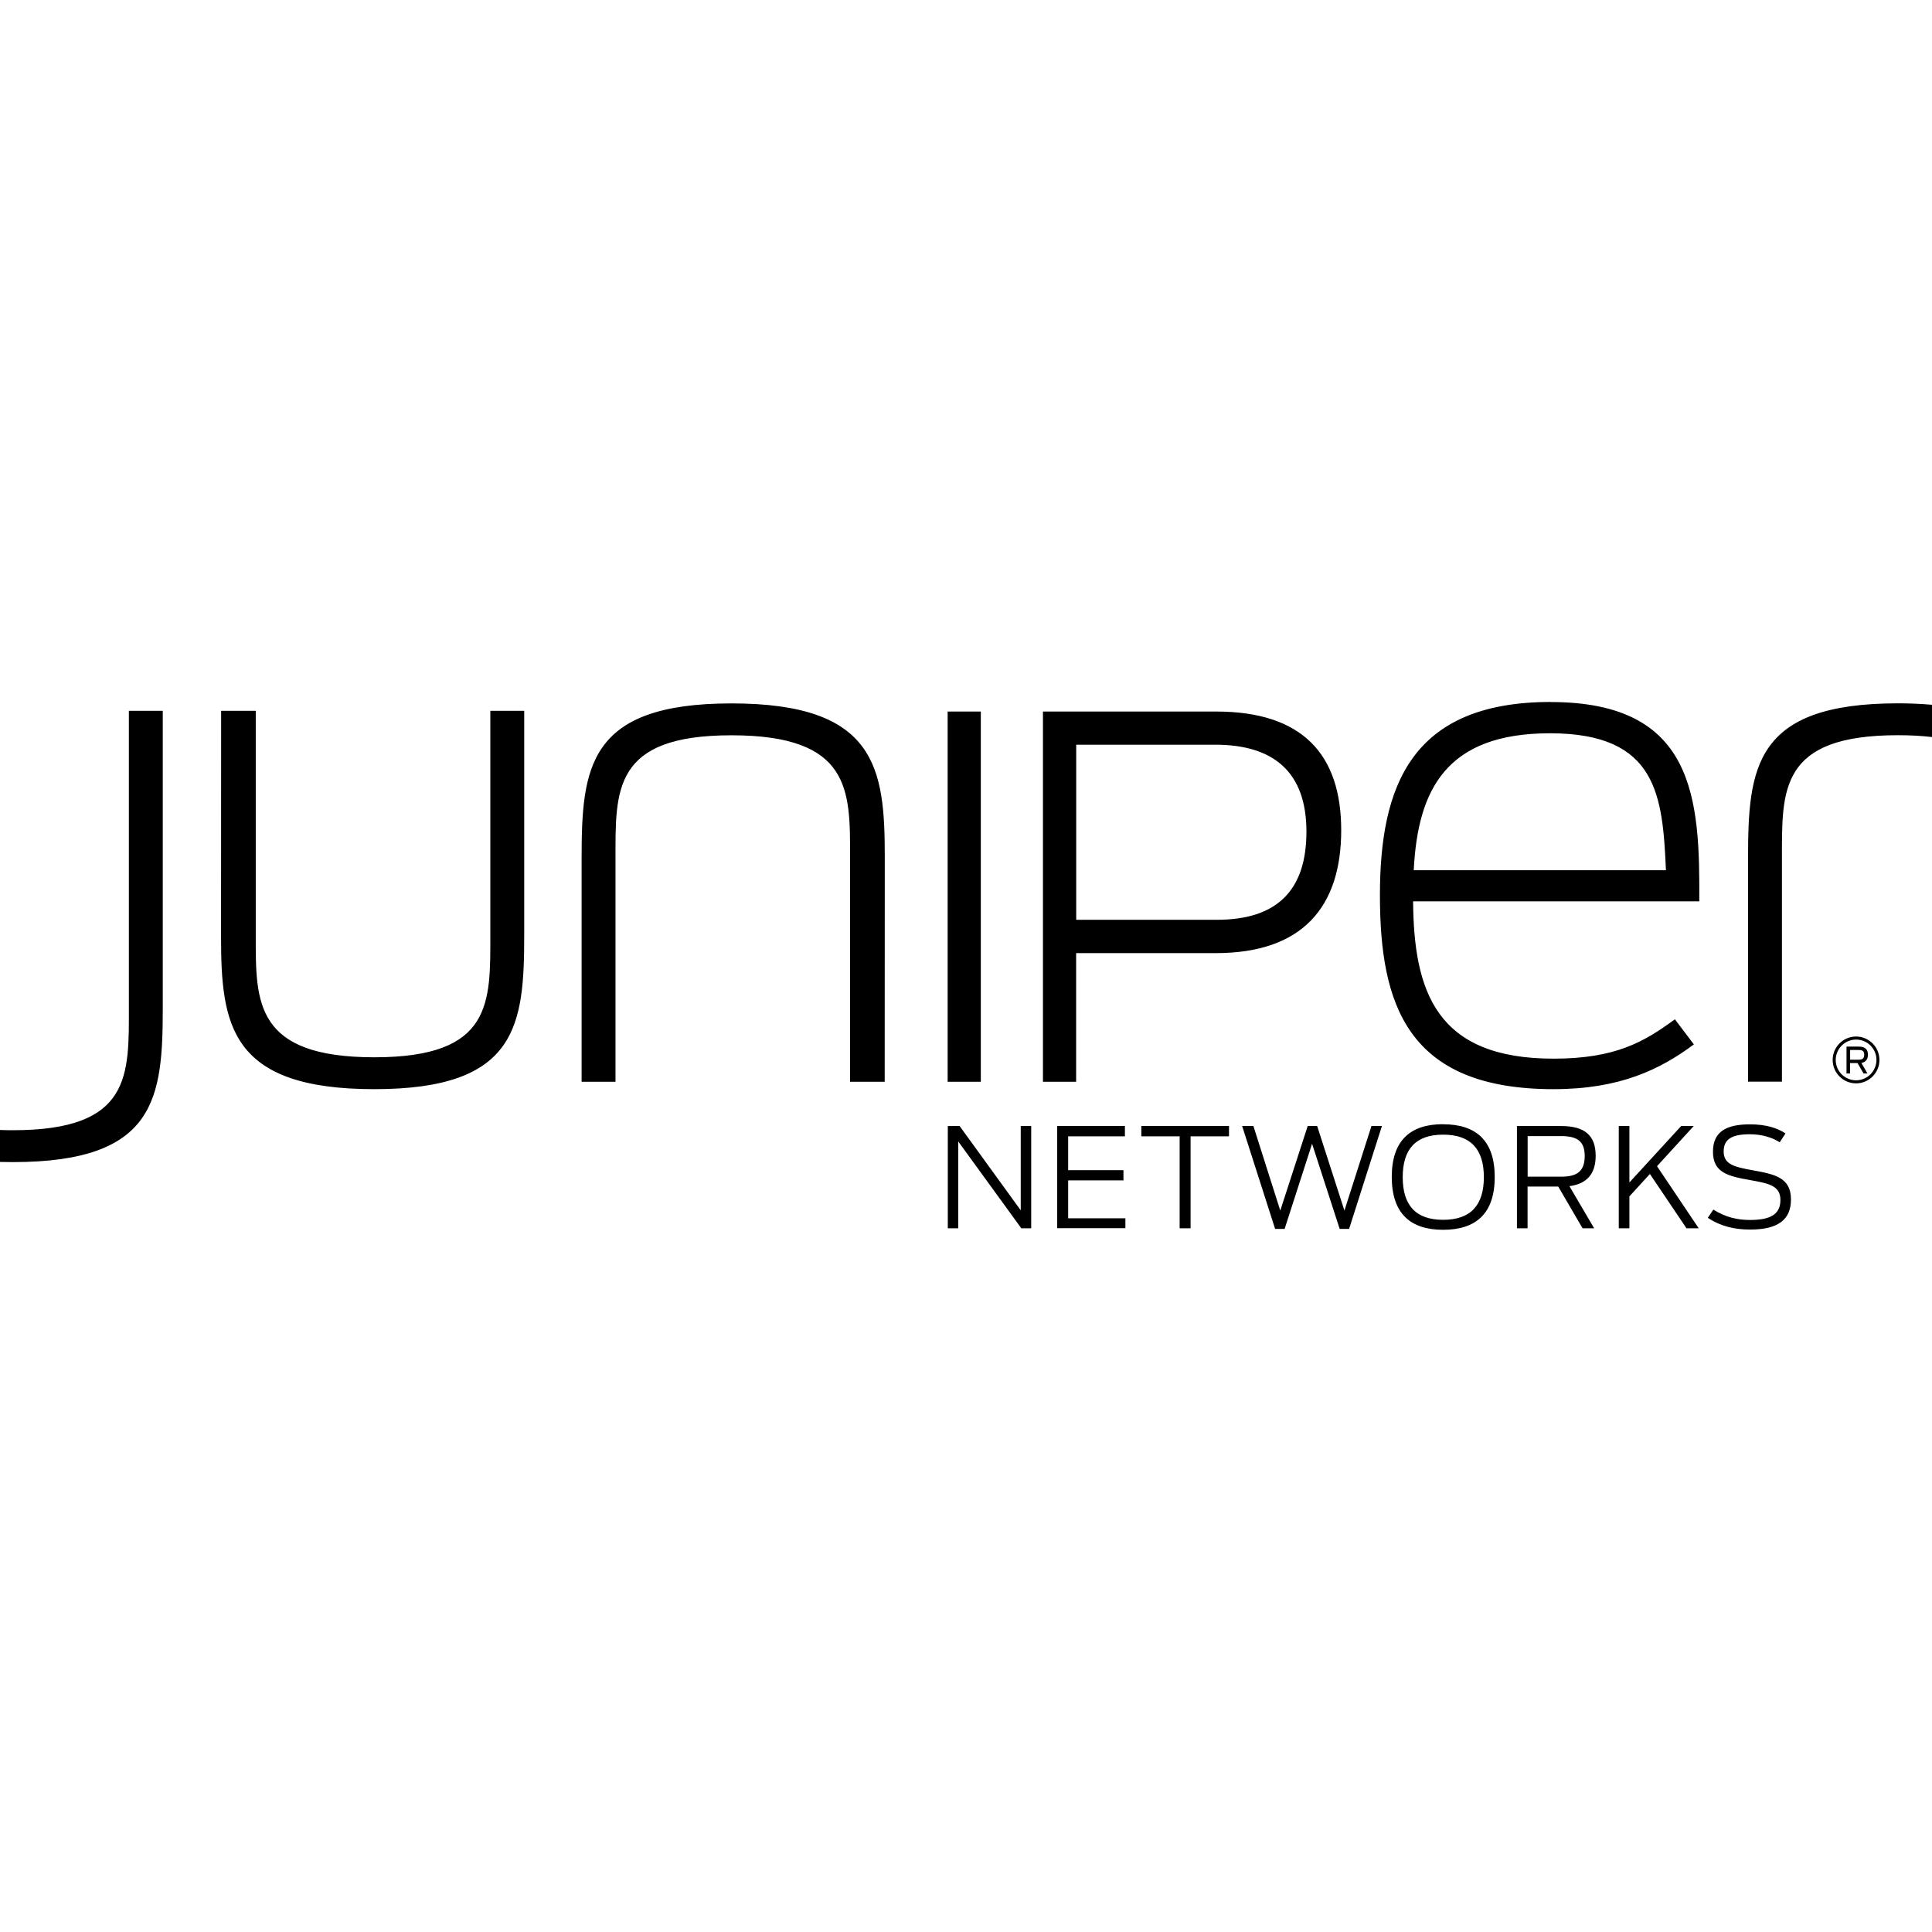
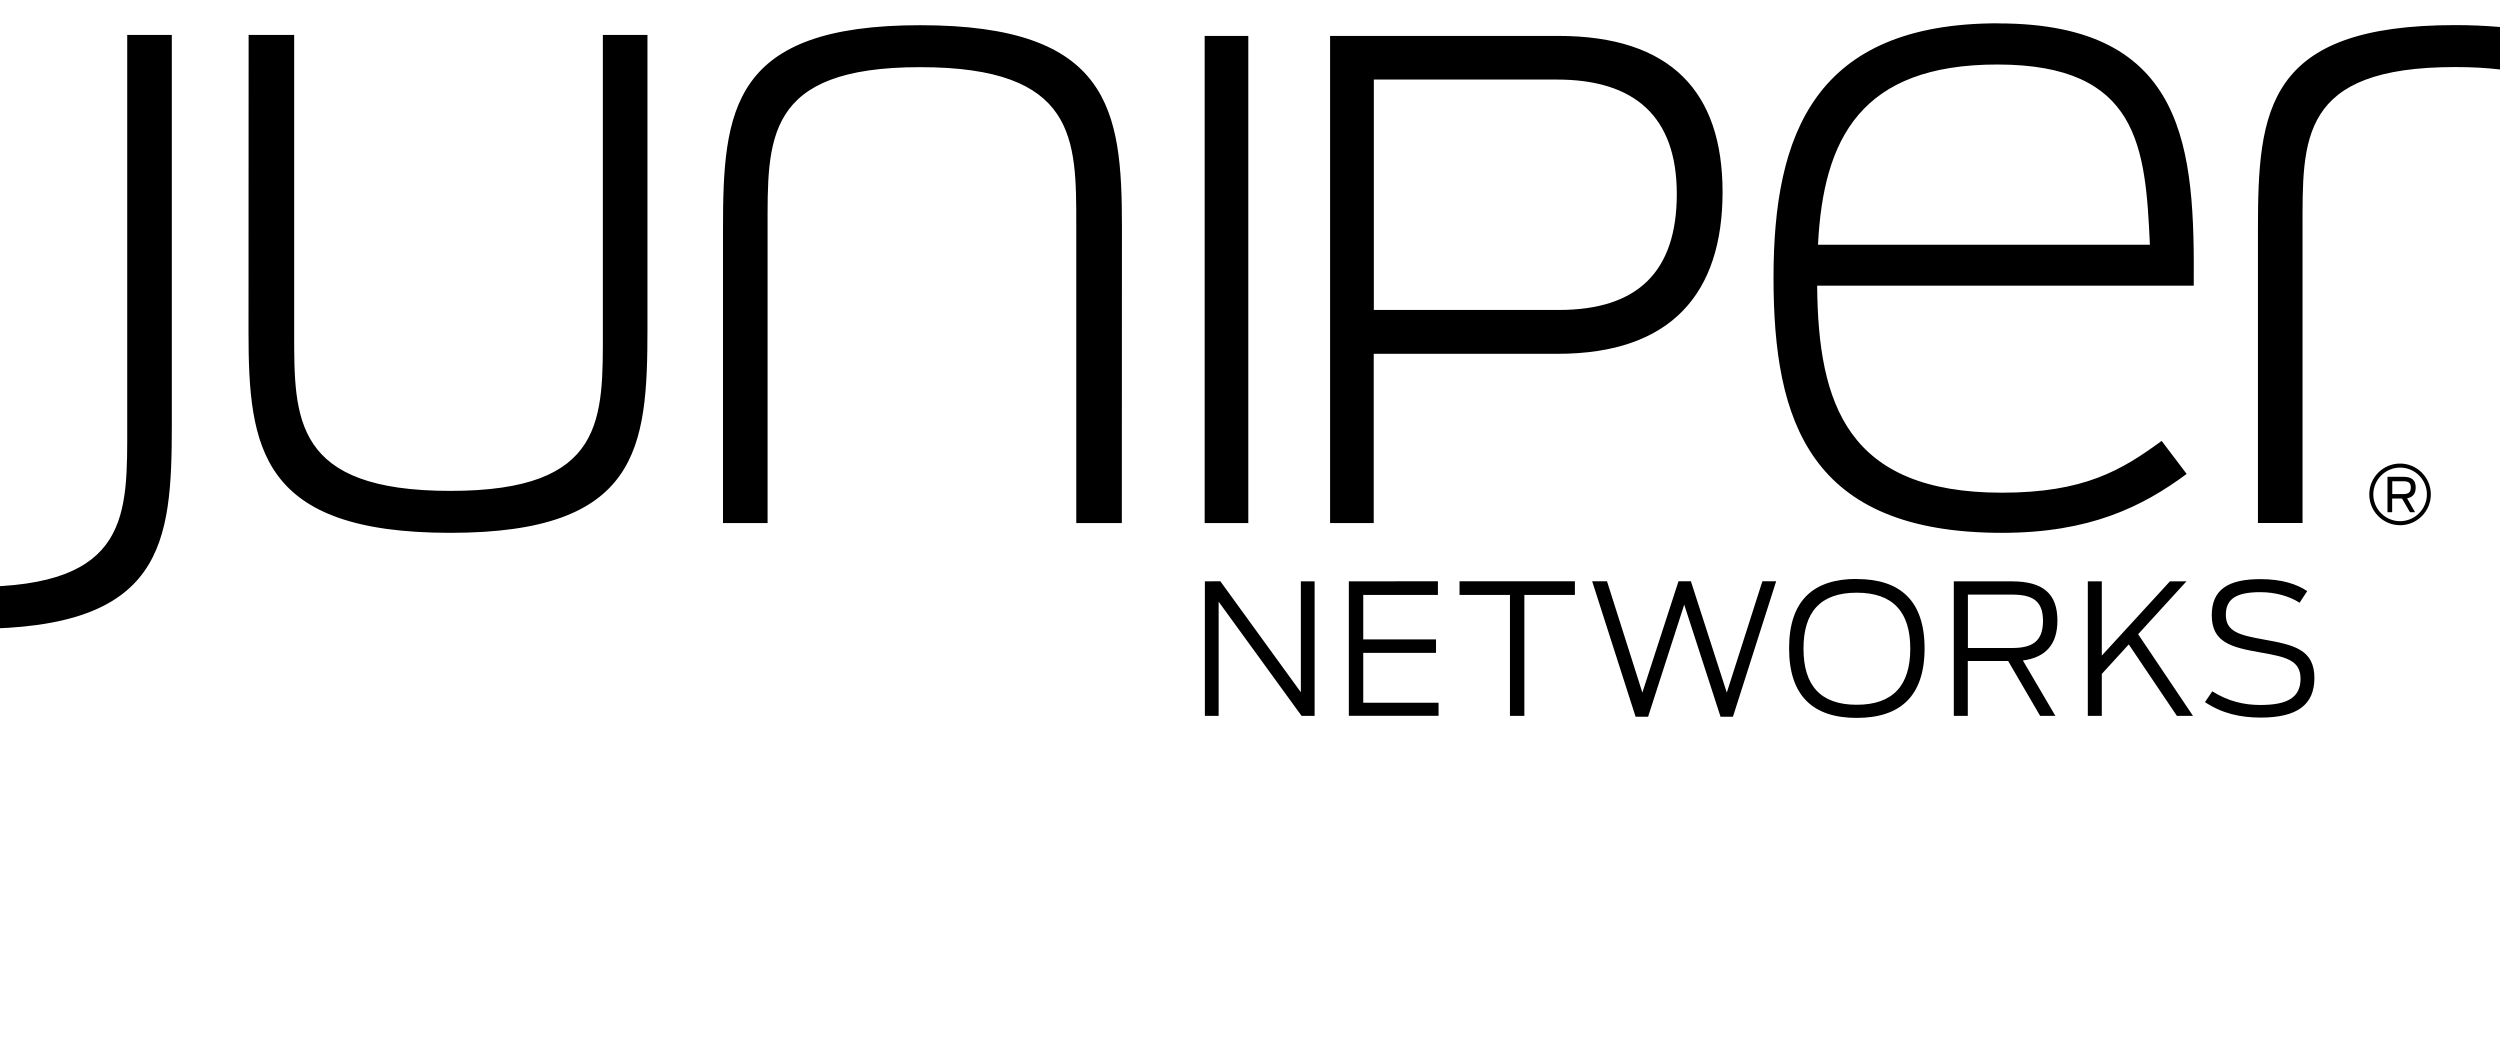
- <svg xmlns="http://www.w3.org/2000/svg" role="img" viewBox="0 0 24 24">
+ <svg xmlns="http://www.w3.org/2000/svg" role="img" viewBox="0.4 8.5 23.6 10.0">
  <path d="M23.086 13.164c.046 0 .072-.013.072-.062 0-.048-.025-.059-.073-.059h-.102v.121zm-.104.042v.129h-.044v-.334h.149c.085 0 .117.035.117.101 0 .054-.023.091-.081.102l.075.131h-.048l-.075-.129zm.075-.292a.254.254 0 0 0-.253.253c0 .14.114.253.253.253a.254.254 0 0 0 .253-.253.253.253 0 0 0-.253-.253zm-.291.253a.291.291 0 0 1 .291-.291.291.291 0 0 1 .29.291.291.291 0 0 1-.29.291.291.291 0 0 1-.291-.291zm-20.744-.66V8.83h-.421v3.677c0 .851.034 1.533-1.44 1.533A4.029 4.029 0 0 1 0 14.037v.397a6.215 6.215 0 0 0 .16.002c1.786 0 1.862-.8 1.862-1.929zm15.54-1.697h3.133c-.042-.918-.101-1.701-1.44-1.701-1.289 0-1.643.699-1.693 1.701zm1.702-2.089c1.794 0 1.853 1.204 1.845 2.476h-3.555c.009 1.12.286 1.954 1.744 1.954.775 0 1.129-.211 1.508-.489l.236.312c-.421.312-.918.556-1.744.556-1.819 0-2.156-1.053-2.156-2.409 0-1.356.388-2.401 2.123-2.401zm-4.148 2.705c.744 0 1.113-.362 1.113-1.095 0-.732-.399-1.08-1.132-1.08h-1.728v2.175zM15.109 8.839c1.068 0 1.552.531 1.552 1.474 0 .95-.478 1.527-1.558 1.527h-1.735v1.598h-.412V8.839zm-2.925 0v4.599h-.412V8.839zm-1.194 4.599h-.43v-2.813c0-.809.008-1.491-1.474-1.491-1.474 0-1.44.682-1.44 1.533v2.771h-.421v-2.771c0-1.129.076-1.929 1.862-1.929 1.794 0 1.904.8 1.904 1.895zM2.747 8.83h.43v2.813c0 .809-.008 1.491 1.474 1.491 1.474 0 1.44-.682 1.44-1.533V8.83h.421v2.771c0 1.129-.076 1.929-1.862 1.929-1.794 0-1.904-.8-1.904-1.895zm18.968 1.836v2.771h.421v-2.771c0-.851-.034-1.533 1.441-1.533.158 0 .298.008.424.023v-.401a4.854 4.854 0 0 0-.424-.018c-1.786 0-1.862.8-1.862 1.929zm-.431 4.36c.152.096.302.129.454.129.262 0 .379-.074.379-.249 0-.18-.151-.206-.379-.247-.274-.048-.459-.094-.459-.351 0-.245.158-.341.459-.341.199 0 .341.045.442.113l-.072.11c-.091-.06-.226-.1-.37-.1-.228 0-.326.064-.326.214 0 .161.132.192.358.233.278.05.478.091.478.363 0 .252-.161.374-.507.374-.192 0-.365-.039-.526-.146zm-.789-.442l-.254.278v.396h-.132v-1.27h.132v.701l.643-.701h.156l-.456.499.518.771h-.152l-.454-.674m-1.101.033c.18 0 .291-.055.291-.256 0-.197-.108-.248-.296-.248h-.413v.504zm-.038.123h-.381v.518h-.132V13.988h.549c.295 0 .429.118.429.37 0 .219-.105.348-.326.377l.307.523h-.144l-.302-.518m-.924-.117c0-.343-.159-.528-.506-.528-.345 0-.502.185-.502.528 0 .345.158.53.502.53.346 0 .506-.185.506-.53zm-.506-.657c.408 0 .641.202.641.655 0 .454-.233.656-.641.656-.406 0-.638-.202-.638-.657 0-.453.231-.655.638-.655zm-2.357.021l.334 1.051.341-1.051h.117l.339 1.051.336-1.051h.13l-.408 1.279h-.117l-.343-1.058-.341 1.058h-.118l-.41-1.279zm-1.392.129v-.129h1.089v.129h-.477v1.142h-.136v-1.142zm-.204-.129v.129h-.705v.42h.687v.127h-.687v.471h.711v.123h-.847V13.988zm-2.054 0l.76 1.048V13.988h.13v1.27h-.123l-.783-1.078v1.078h-.13V13.988Z" />
</svg>
